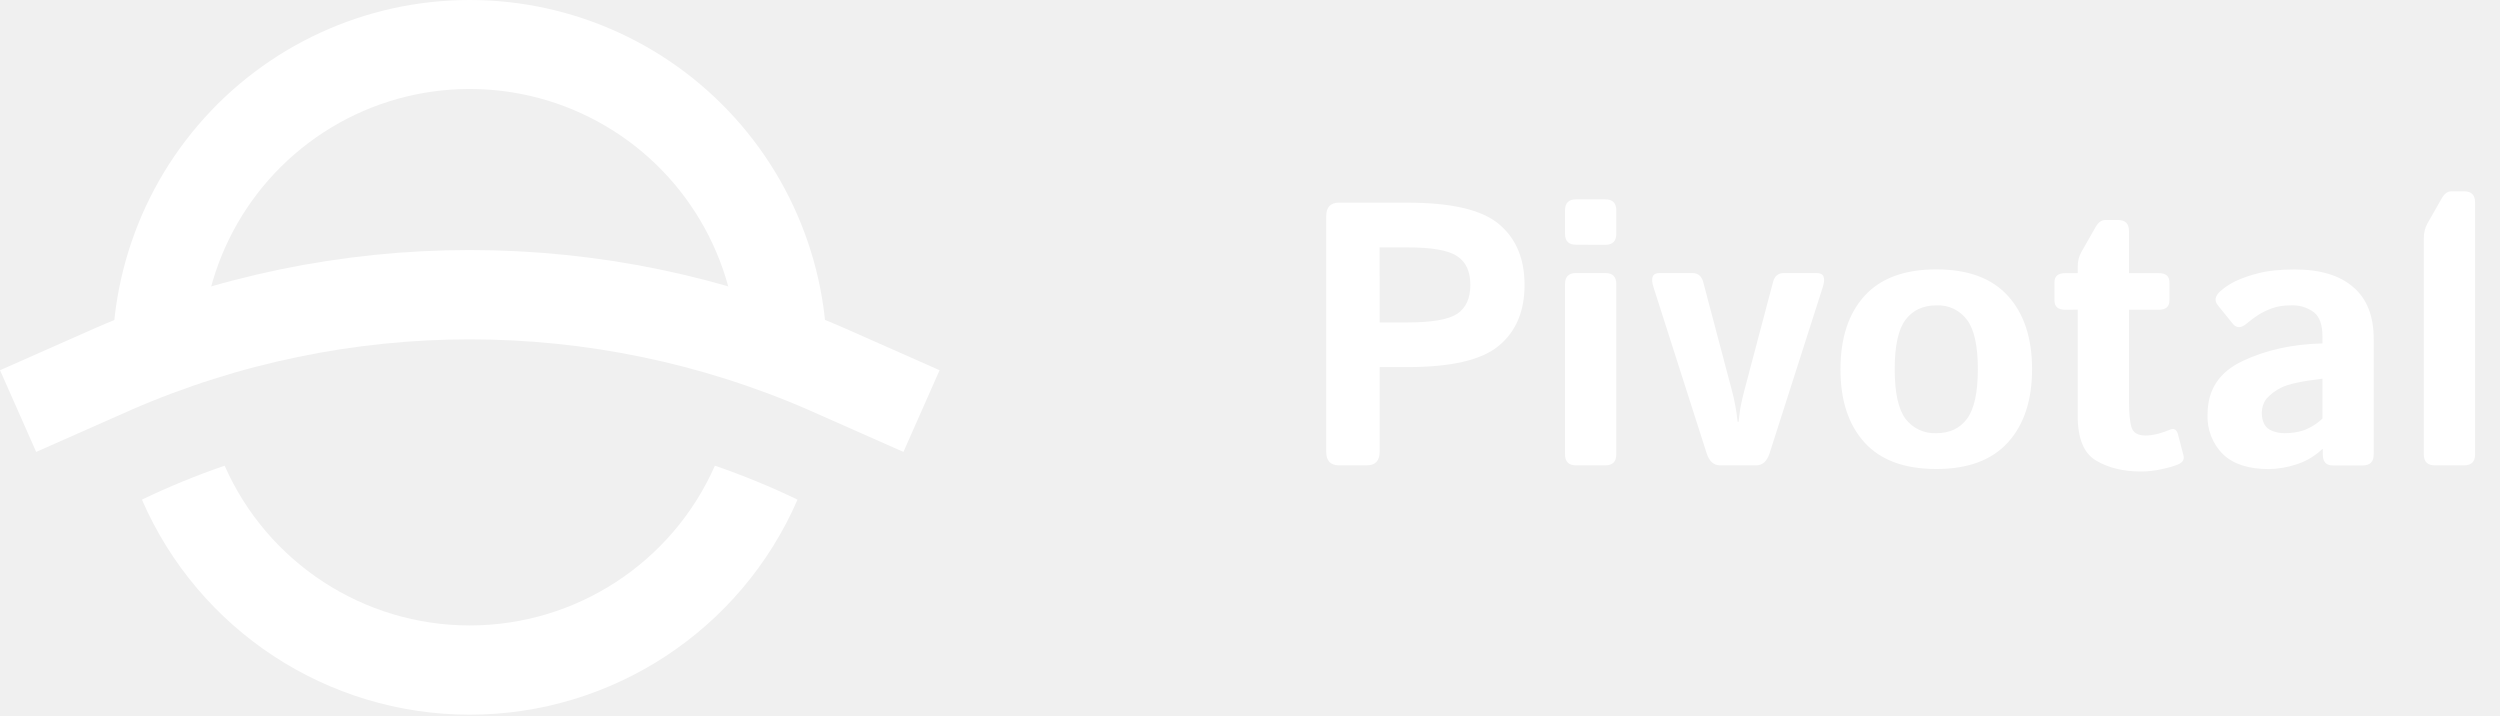
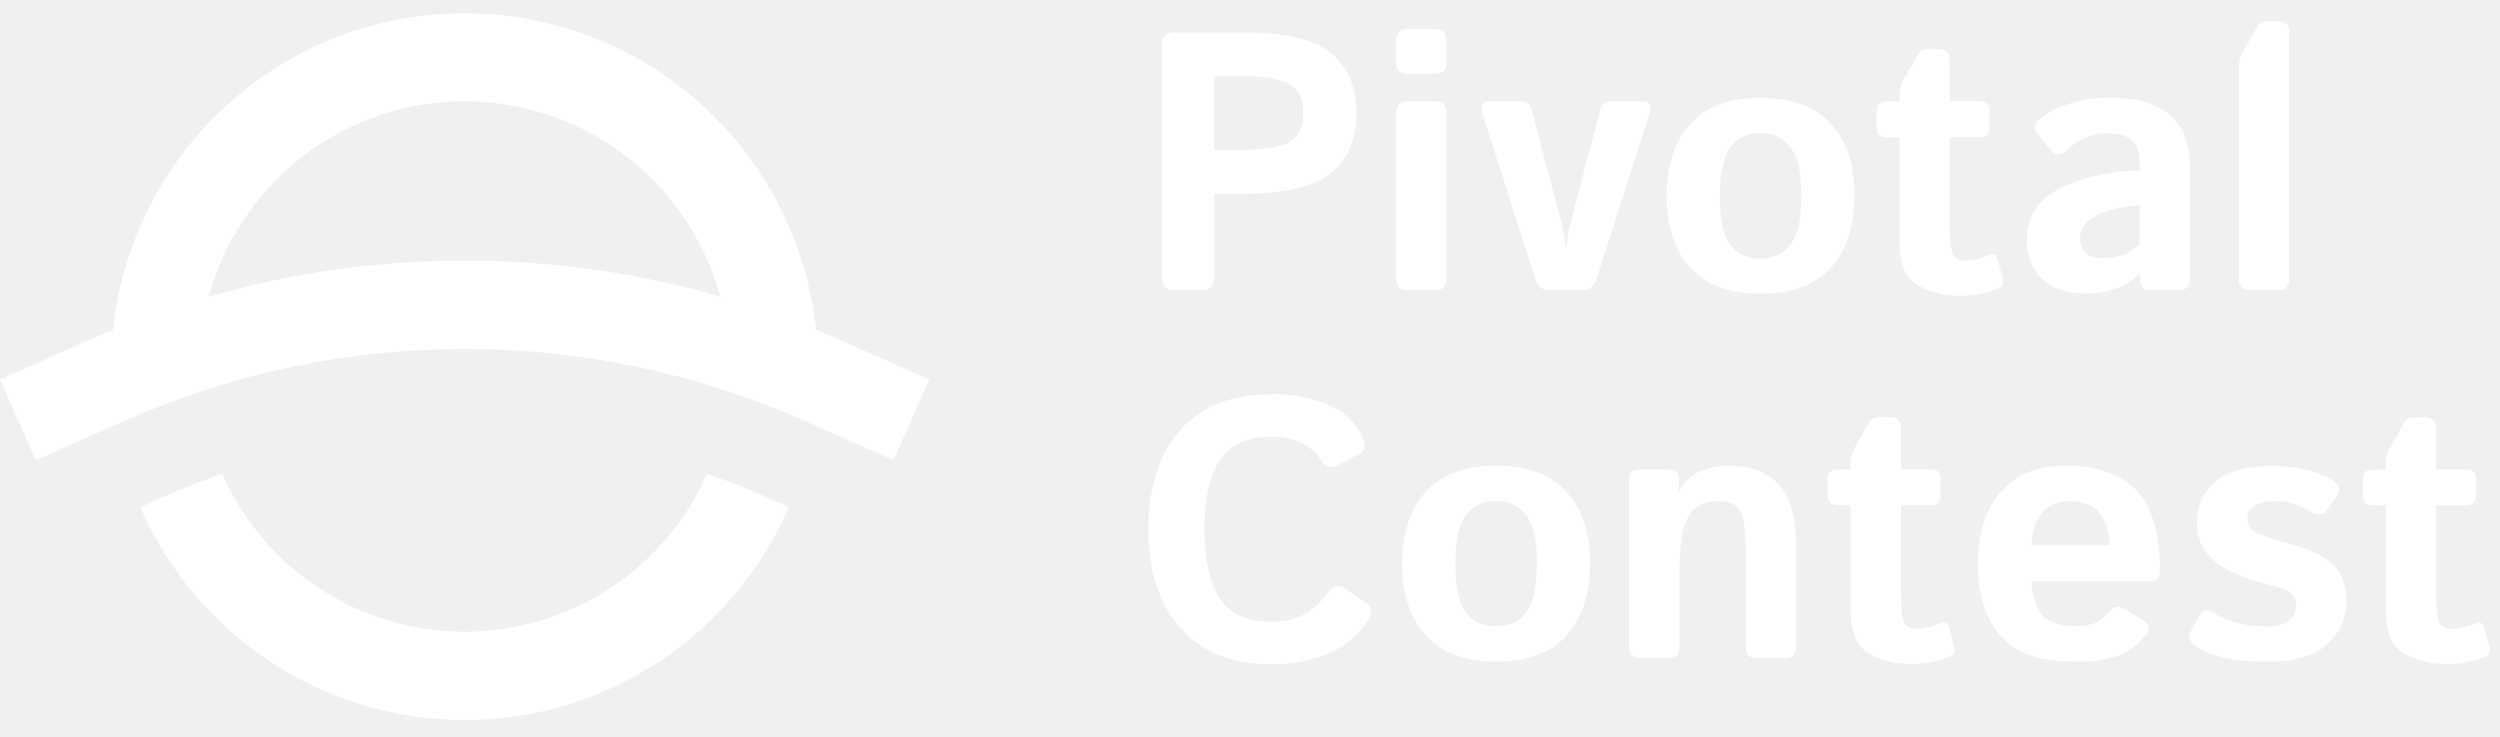
- <svg xmlns="http://www.w3.org/2000/svg" fill="none" viewBox="0 0 2799 801">
-   <path fill="#ffffff" d="M800.4 521.4a844 844 0 0 1 92.5 38 400.1 400.1 0 0 1-734 0q45.3-21.8 92.6-38a300 300 0 0 0 548.9 0M526 0a400 400 0 0 1 395 462.2 944 944 0 0 0-96.1-38q1-12 1-24.2a300 300 0 1 0-599 24.1 944 944 0 0 0-96.2 38.1A400 400 0 0 1 526 0" />
-   <path stroke="#ffffff" stroke-linecap="square" stroke-width="100" d="m986 440-61-27a1000 1000 0 0 0-798 0l-61 27" />
-   <path fill="#ffffff" d="M1499.1 521q-14.3 0-14.3-15.4V242.3q0-15.4 14.3-15.4h76.7q73.9 0 102.4 24 28.7 24 28.7 68.1t-28.7 68q-28.5 24-102.4 24h-31.1v94.6q0 15.4-14.4 15.4zm45.6-160h31q41 0 55.7-9.6 14.8-9.9 14.8-32.4 0-22.6-14.8-32.2-14.7-9.9-55.8-9.8h-31zm219.8 160q-12.3 0-12.3-12.3V318q0-12.3 12.3-12.3h32.8q12.3 0 12.3 12.3v190.7q0 12.3-12.3 12.3zm0-247q-12.3 0-12.3-12.2v-26.3q0-12.3 12.3-12.3h32.8q12.3 0 12.3 12.3v26.3q0 12.3-12.3 12.3zm86.8 47.7q-5.2-16 6.7-16h36.7q9.7 0 12.3 10.4l31.8 120.2a214 214 0 0 1 6.6 35.9h1.2q.5-6.1 2-16a274 274 0 0 1 4.6-19.9l31.8-120.2q2.5-10.4 12.3-10.4h36.7q11.9 0 6.7 16l-59.4 185.6q-4.4 13.7-15 13.7h-40.6q-10.6 0-15-13.7zm209.3 91.6q0-52.3 26.9-82 27-29.7 80.4-29.7 53.3 0 80.2 29.7 27 29.8 27 82t-27 82-80.2 29.8q-53.4 0-80.4-29.7-27-29.8-26.9-82m60.7 0q0 39 12 55.4a41 41 0 0 0 34.6 16.2q22.5 0 34.4-16.2 12.1-16.4 12.1-55.4t-12-55.1a40 40 0 0 0-34.5-16.4q-22.5 0-34.7 16.4-11.9 16.2-11.9 55.1m191-66.6q-12.1 0-12.1-10.3V316q0-10.2 12-10.2h14v-7.2q0-9.3 4.3-16.8l15.8-27.7q4.5-7.8 10.7-7.8h14.3q12.3 0 12.3 12.3v47.2h33.3q12 0 12 10.2v20.5q0 10.3-12 10.3h-33.3v101.7q0 21 2.9 30.1 3 9 15.6 9 6.3 0 14.3-2 8-2.3 12.5-4.3 7.2-3.3 9.5 4.7l6.1 23.4q2 7-5.3 10.3-6.7 3-18.7 5.5-11.6 2.7-23.5 2.7-29.4 0-50-12.1-20.8-12.1-20.8-49.9V346.7zm159.3 116.9q0-41 39.2-59.5 39-18.5 89.4-19.7v-8.2q0-18.9-9.4-26.6a40 40 0 0 0-26.3-7.8q-12 0-21.1 3.4-9 3.3-15.8 7.8-6.6 4.4-11.9 8.9-9.4 8.1-15.6.8l-17-21q-6.3-7.7 3-16 7.2-6.3 16.7-11a138 138 0 0 1 25.4-8.8q15.8-4.3 41-4.3 42.8 0 65.4 19.7 23 19.5 23 58v129.4q0 12.3-12.3 12.3h-33.6q-11.1 0-11.1-12.3v-6.2h-.4a74 74 0 0 1-29.1 17.3 103 103 0 0 1-31 5.3q-33.6 0-51-16.4a59 59 0 0 1-17.5-45.1m60.7-1.3q0 7.2 2.9 12.6 2.8 5.2 9 7.5 6.1 2.5 13.8 2.5 10.4 0 20.3-2.9a61 61 0 0 0 21.9-13.5V424q-34.5 4-46.1 10a52 52 0 0 0-16.9 12.8q-4.8 6.5-4.9 15.5M2726 521q-12.3 0-12.3-12.3V266.5q0-9.3 4.3-16.8l15.8-27.7q4.5-7.8 10.7-7.8h14.3q12.3 0 12.3 12.3v282.2q0 12.3-12.3 12.3z" />
+ <svg xmlns="http://www.w3.org/2000/svg" fill="none" viewBox="0 0 1698 500">
+   <path fill="#ffffff" d="M480.2 321.8q28.5 9.8 55.5 22.8a240 240 0 0 1-440.3 0q27-13 55.5-22.8a180 180 0 0 0 329.3 0M315.6 9a240 240 0 0 1 237 277.3q-28.2-12.9-57.7-22.8.6-7.2.6-14.5a180 180 0 1 0-359.4 14.5q-29.4 9.8-57.7 22.8A240 240 0 0 1 315.6 9" />
+   <path stroke="#ffffff" stroke-linecap="square" stroke-width="60" d="M591.6 273 555 256.8a600 600 0 0 0-478.8 0L39.6 273" />
+   <path fill="#ffffff" d="M797.7 197q-8.6 0-8.6-9.2V31.1q0-9.1 8.6-9.1h45.6q44 0 61 14.2 17 14.3 17 40.6t-17 40.5-61 14.3h-18.5v56.2q0 9.2-8.6 9.2zm27-95.2h18.5q24.4 0 33.2-5.8t8.8-19.2-8.8-19.2q-8.9-6-33.2-5.9h-18.4zm131 95.2q-7.5 0-7.4-7.3V76.2q0-7.5 7.3-7.4h19.5q7.5 0 7.4 7.4v113.5q0 7.3-7.4 7.3zm0-147q-7.5 0-7.4-7.3V27.1q0-7.3 7.3-7.3h19.5q7.5 0 7.4 7.3v15.6q0 7.3-7.4 7.3zm51.5 28.3q-3-9.5 4-9.5h22q5.7 0 7.3 6.3l18.9 71.5a128 128 0 0 1 3.9 21.3h.7a101 101 0 0 1 4-21.3l18.8-71.5q1.5-6.3 7.4-6.3h21.8q7 0 4 9.5l-35.4 110.5q-2.5 8.2-8.9 8.2h-24.1q-6.4 0-9-8.2zM1132 133q0-31 16-48.8 16.1-17.7 47.8-17.7t47.8 17.7 16 48.8-16 48.8-47.8 17.7q-31.6 0-47.8-17.7-16-17.7-16-48.8m36.1 0q0 23.3 7 33a24 24 0 0 0 20.7 9.6q13.5 0 20.5-9.6 7.2-9.7 7.2-33 0-23.2-7.2-32.8a24 24 0 0 0-20.5-9.8 24 24 0 0 0-20.6 9.8q-7 9.7-7 32.8m113.7-39.7q-7.2 0-7.2-6V74.8q0-6 7.2-6h8.3v-4.3q0-5.5 2.5-10L1302 38q2.8-4.7 6.4-4.7h8.5q7.3 0 7.3 7.4v28h19.8q7.2 0 7.2 6.1V87q0 6.1-7.2 6.1h-19.8v60.6q0 12.5 1.8 18 1.8 5.3 9.2 5.3 3.8 0 8.6-1.2 4.7-1.5 7.4-2.6 4.3-1.9 5.6 2.8l3.7 14q1.1 4-3.2 6a54 54 0 0 1-11 3.3q-7 1.6-14.1 1.6a58 58 0 0 1-29.8-7.2q-12.3-7.2-12.3-29.6v-71zm94.8 69.6q0-24.4 23.3-35.4a131 131 0 0 1 53.3-11.7v-4.9q0-11.2-5.7-15.9-5.6-4.5-15.6-4.6-7 0-12.6 2a44 44 0 0 0-9.4 4.7q-4 2.6-7 5.3-5.7 4.8-9.3.5l-10.2-12.5q-3.8-4.6 1.9-9.5 4.2-3.8 9.9-6.6t15.1-5.3a95 95 0 0 1 24.4-2.5q25.5 0 39 11.7t13.6 34.5v77q0 7.4-7.3 7.4h-20q-6.6 0-6.6-7.3V186h-.2q-7.2 7-17.4 10.3a61 61 0 0 1-18.4 3.1q-20 0-30.4-9.7a35 35 0 0 1-10.4-26.9m36.1-.7q0 4.2 1.8 7.4 1.6 3 5.3 4.6 3.7 1.4 8.2 1.4a43 43 0 0 0 12-1.7q6-1.7 13.1-8v-26.5a90 90 0 0 0-27.4 6q-7 3.7-10 7.5a15 15 0 0 0-3 9.3M1528 197q-7.4 0-7.4-7.3V45.5q.1-5.5 2.6-10l9.4-16.5q2.8-4.6 6.4-4.6h8.5q7.3 0 7.3 7.3v168q0 7.3-7.3 7.3zM780 359.5q0-42.1 21.3-67 21.4-24.6 61.7-24.7a96 96 0 0 1 39.3 7.2 44 44 0 0 1 22.7 20.9q4.4 9-1.5 12.2l-14.6 7.8q-7.7 4.1-12.7-4.6-3.1-5.7-11.9-10.2-8.5-4.5-20.1-4.5-25.5 0-35.9 16.2-10.2 16.2-10.2 46.7t10.2 46.7 35.9 16.1q13.9 0 23.2-6.2a45 45 0 0 0 13.2-11.8q6-9.2 12.7-4.7l14.6 9.8q6 4 1.2 12.2a56 56 0 0 1-24.2 20.9 92 92 0 0 1-42 8.6q-39.6 0-61.3-24.7t-21.6-67m172.3 23.4q0-31 16-48.8 16.1-17.7 47.9-17.7 31.6 0 47.7 17.7t16.1 48.8-16 48.8-47.8 17.7-47.9-17.7q-16-17.7-16-48.8m36.2 0q0 23.3 7 33a24 24 0 0 0 20.7 9.6q13.5 0 20.5-9.6 7.2-9.8 7.2-33t-7.2-32.8a24 24 0 0 0-20.5-9.8 24 24 0 0 0-20.7 9.8q-7 9.6-7 32.8m125.2 64.1q-7.3 0-7.3-7.3V326.2q0-7.4 7.3-7.4h19.3q7.3 0 7.3 7.3v7.1h.5a30 30 0 0 1 14.3-13.2 54 54 0 0 1 20.9-3.6q19 0 31.5 12T1220 372v67.7q0 7.3-7.3 7.3h-19.5q-7.5 0-7.4-7.3v-58.9q0-26.6-3.6-33.5-3.7-7-15.8-7-12.8 0-19.3 10t-6.4 41.3v48q0 7.4-7.4 7.4zm134.9-103.8q-7.2 0-7.2-6v-12.3q0-6 7.2-6h8.3v-4.3q0-5.5 2.6-10l9.4-16.5q2.7-4.7 6.3-4.7h8.6q7.3 0 7.3 7.4v28h19.8q7.2 0 7.2 6.1V337q0 6.1-7.2 6.1h-19.8v60.6q0 12.4 1.7 18 1.8 5.3 9.3 5.3 3.7 0 8.5-1.2 4.8-1.4 7.5-2.6 4.2-1.9 5.6 2.8l3.6 14q1.2 4-3.1 6a54 54 0 0 1-11.1 3.3q-7 1.6-14 1.6a58 58 0 0 1-29.9-7.2q-12.3-7.2-12.3-29.6v-71zm94.8 39.7q0-30.9 15.4-48.7 15.6-17.8 43.7-17.8 32.7 0 48.6 16.8t15.9 54.2q0 7.4-6.8 7.4h-80.6q2 20.3 10 25.5a34 34 0 0 0 18.7 5.2q10 0 15.5-2.7 5.3-2.7 9-7.3 4.2-5.4 10.3-1.7l12.2 7.4q7.2 4.5 2 10.5-7.4 9-17.4 13.3a84 84 0 0 1-31.6 4.4q-35 0-50-17.8t-14.9-48.7m36.3-12.6h53.1q0-13.2-6.6-21.4-6.6-8.5-21-8.5-11.4 0-18.2 8-6.6 8-7.3 22m111.3 68.2q-6-4.4-3.3-9.2l6.3-11.4q3.3-6 10.2-1.4 7 4.6 16.4 6.8a78 78 0 0 0 17.3 2.2q5.5 0 10.3-1 4.7-1.2 8-4.4 3.3-3.1 3.3-9.2a10 10 0 0 0-2-6.3q-1.9-2.6-5-3.9-3-1.3-6.4-2.2-4.6-1.1-13-3.6t-16.3-6a56 56 0 0 1-12.7-7.8q-6-5.1-9-11.4a37 37 0 0 1-2.9-15.4q0-12.3 7.1-21.6 7.2-9.2 18.6-12.8a97 97 0 0 1 50.7-.2 69 69 0 0 1 15.5 6.2q7.2 4.6 3.6 9.9l-7.4 10.9q-3.5 4.9-11 .7a73 73 0 0 0-11.4-5.1q-5.4-2-12.3-2-4.5 0-9 1-4.2 1-7.2 3.6-3 2.7-3 7.1 0 4.7 2.7 7.4 2.8 2.6 6.4 3.7l7 2.4 13.7 4.2q7 2 14.2 4.8 6.2 2.4 12 7 6 4.5 8.6 11.4 2.7 7 2.7 15.9 0 11.8-7 22a39 39 0 0 1-18.8 14.4 78 78 0 0 1-27 4.2q-17.2 0-29.2-2.4-12-2.5-20.7-8.5m121.1-95.3q-7.2 0-7.2-6v-12.3q0-6 7.2-6h8.3v-4.3q0-5.5 2.6-10l9.4-16.5q2.7-4.7 6.3-4.7h8.6q7.3 0 7.3 7.4v28h19.8q7.2 0 7.2 6.1v12.2q0 6.1-7.2 6.1h-19.8v60.6q0 12.4 1.7 18 1.8 5.3 9.3 5.3 3.8 0 8.5-1.2 4.8-1.4 7.5-2.6 4.2-1.9 5.6 2.8l3.7 14q1 4-3.2 6a55 55 0 0 1-11.1 3.3 63 63 0 0 1-14 1.6 58 58 0 0 1-29.8-7.2q-12.4-7.2-12.4-29.6v-71z" />
</svg>
